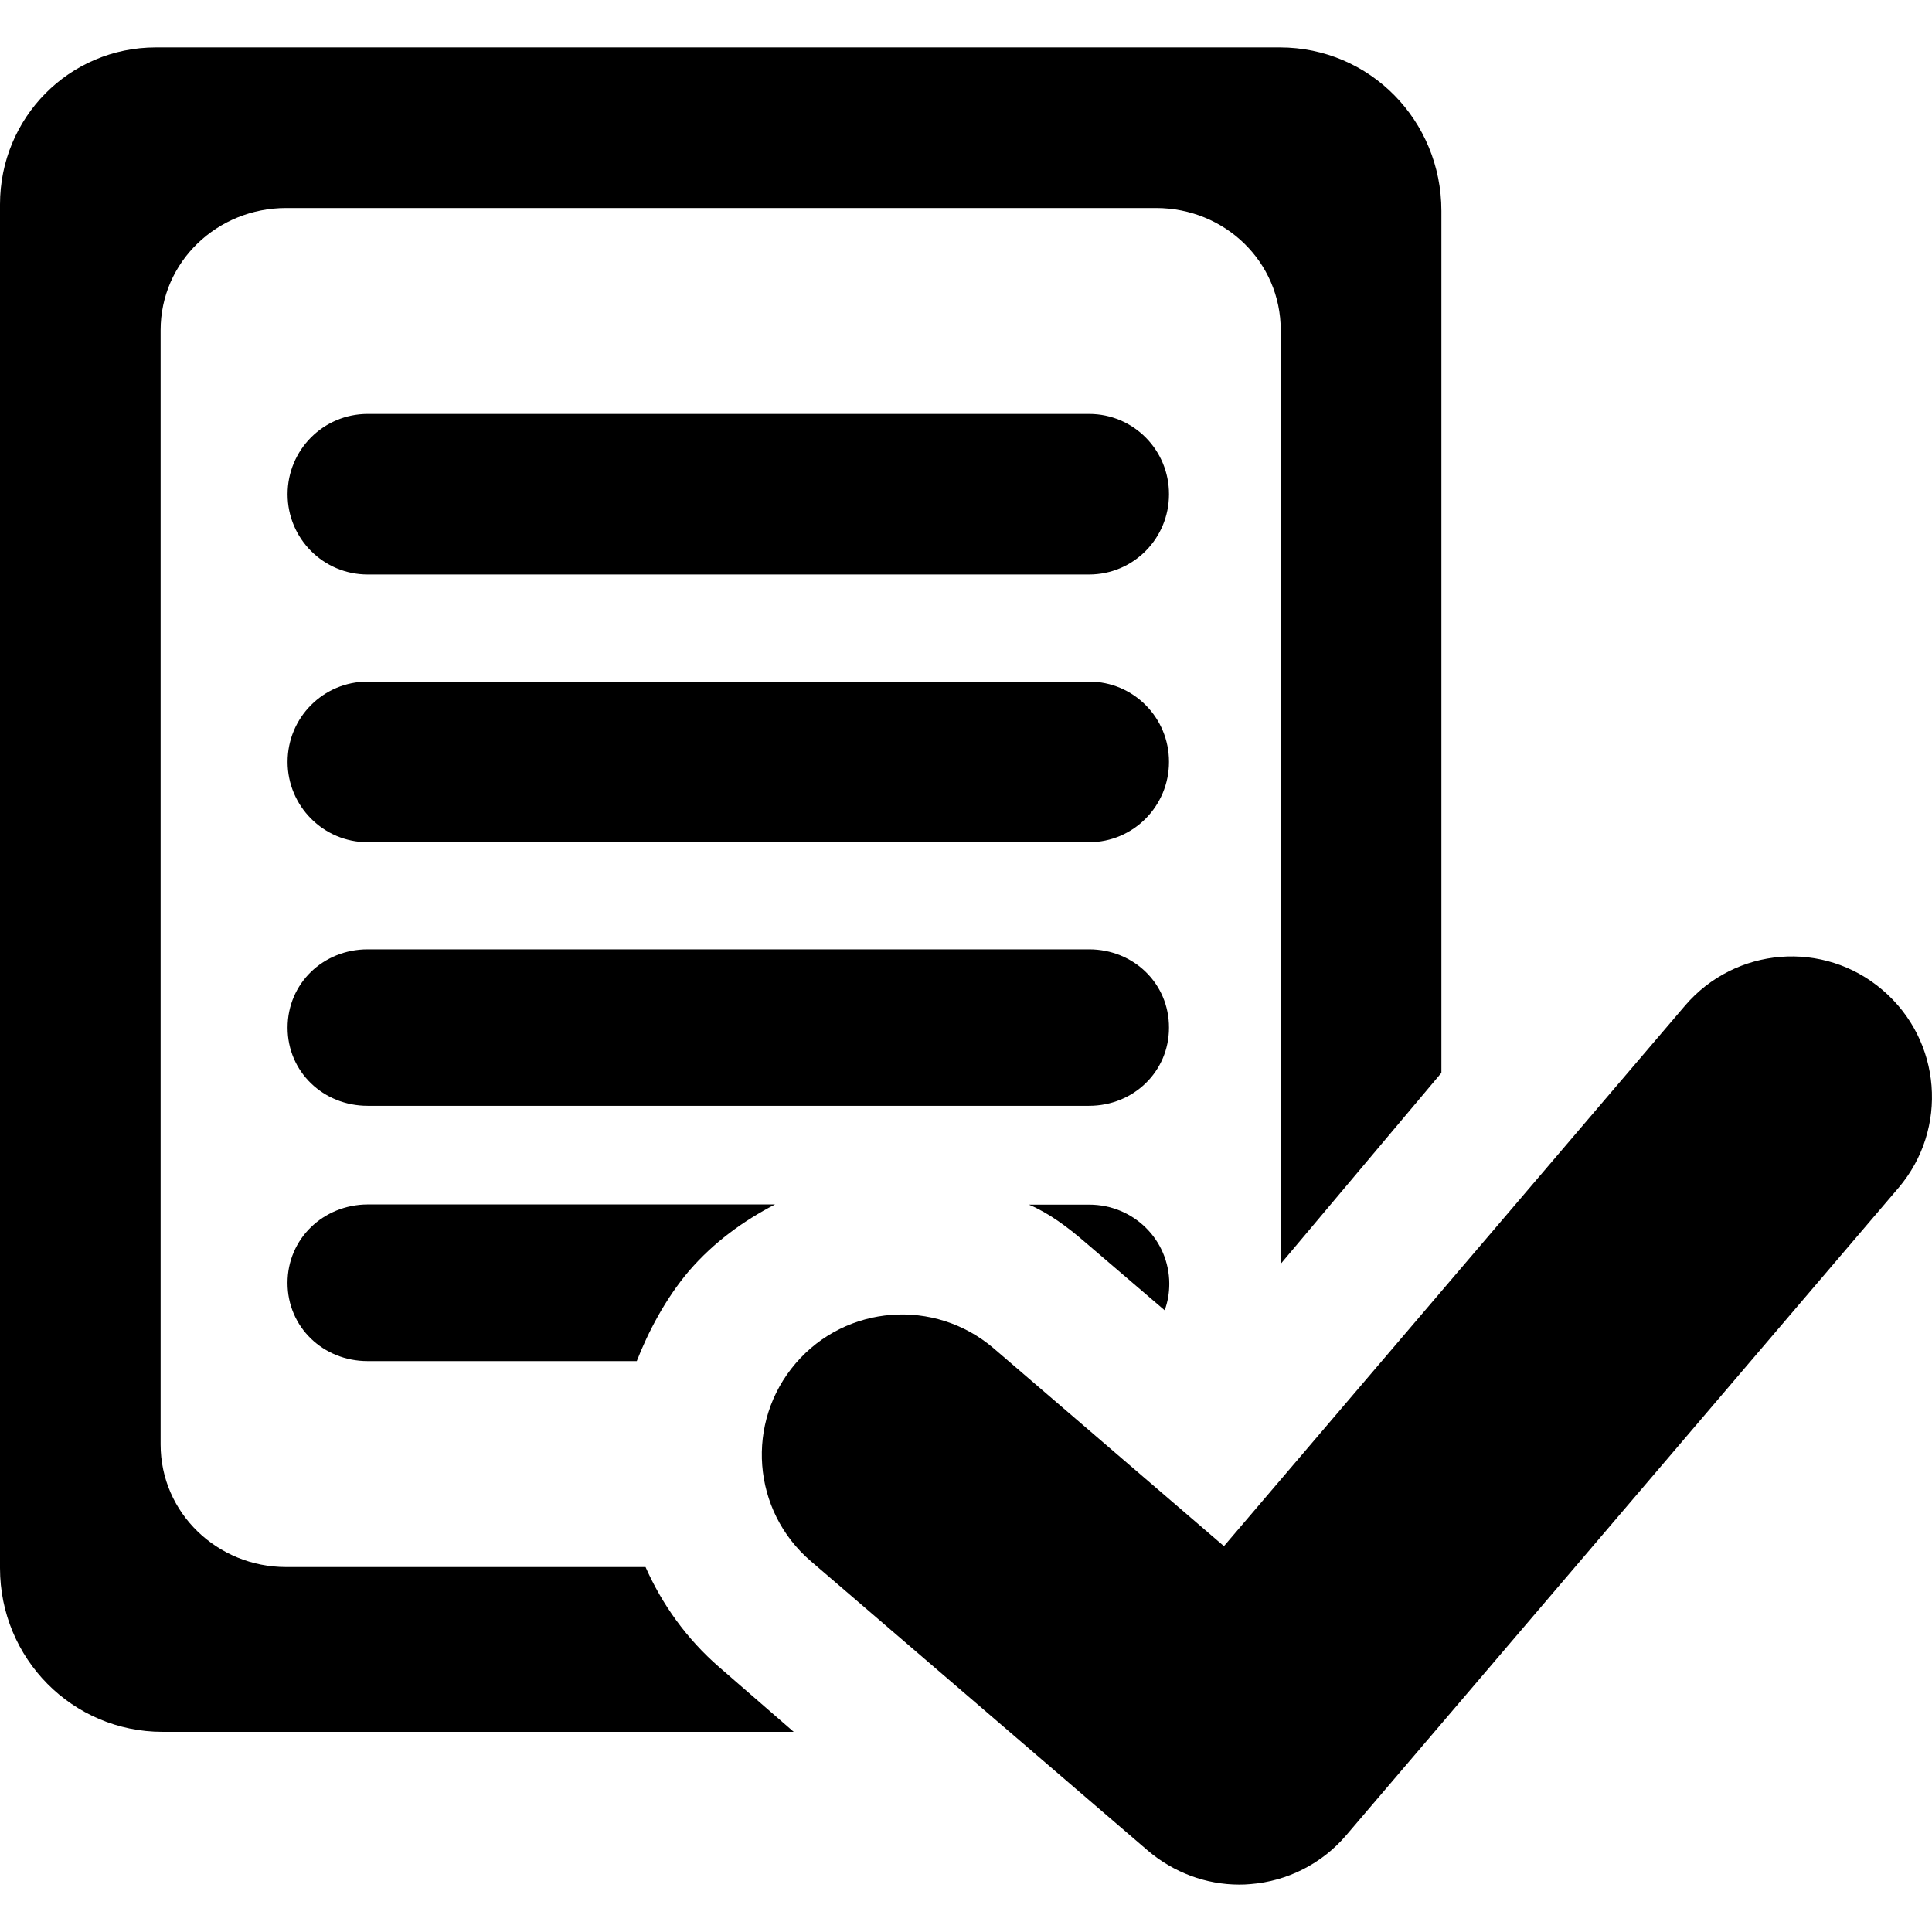
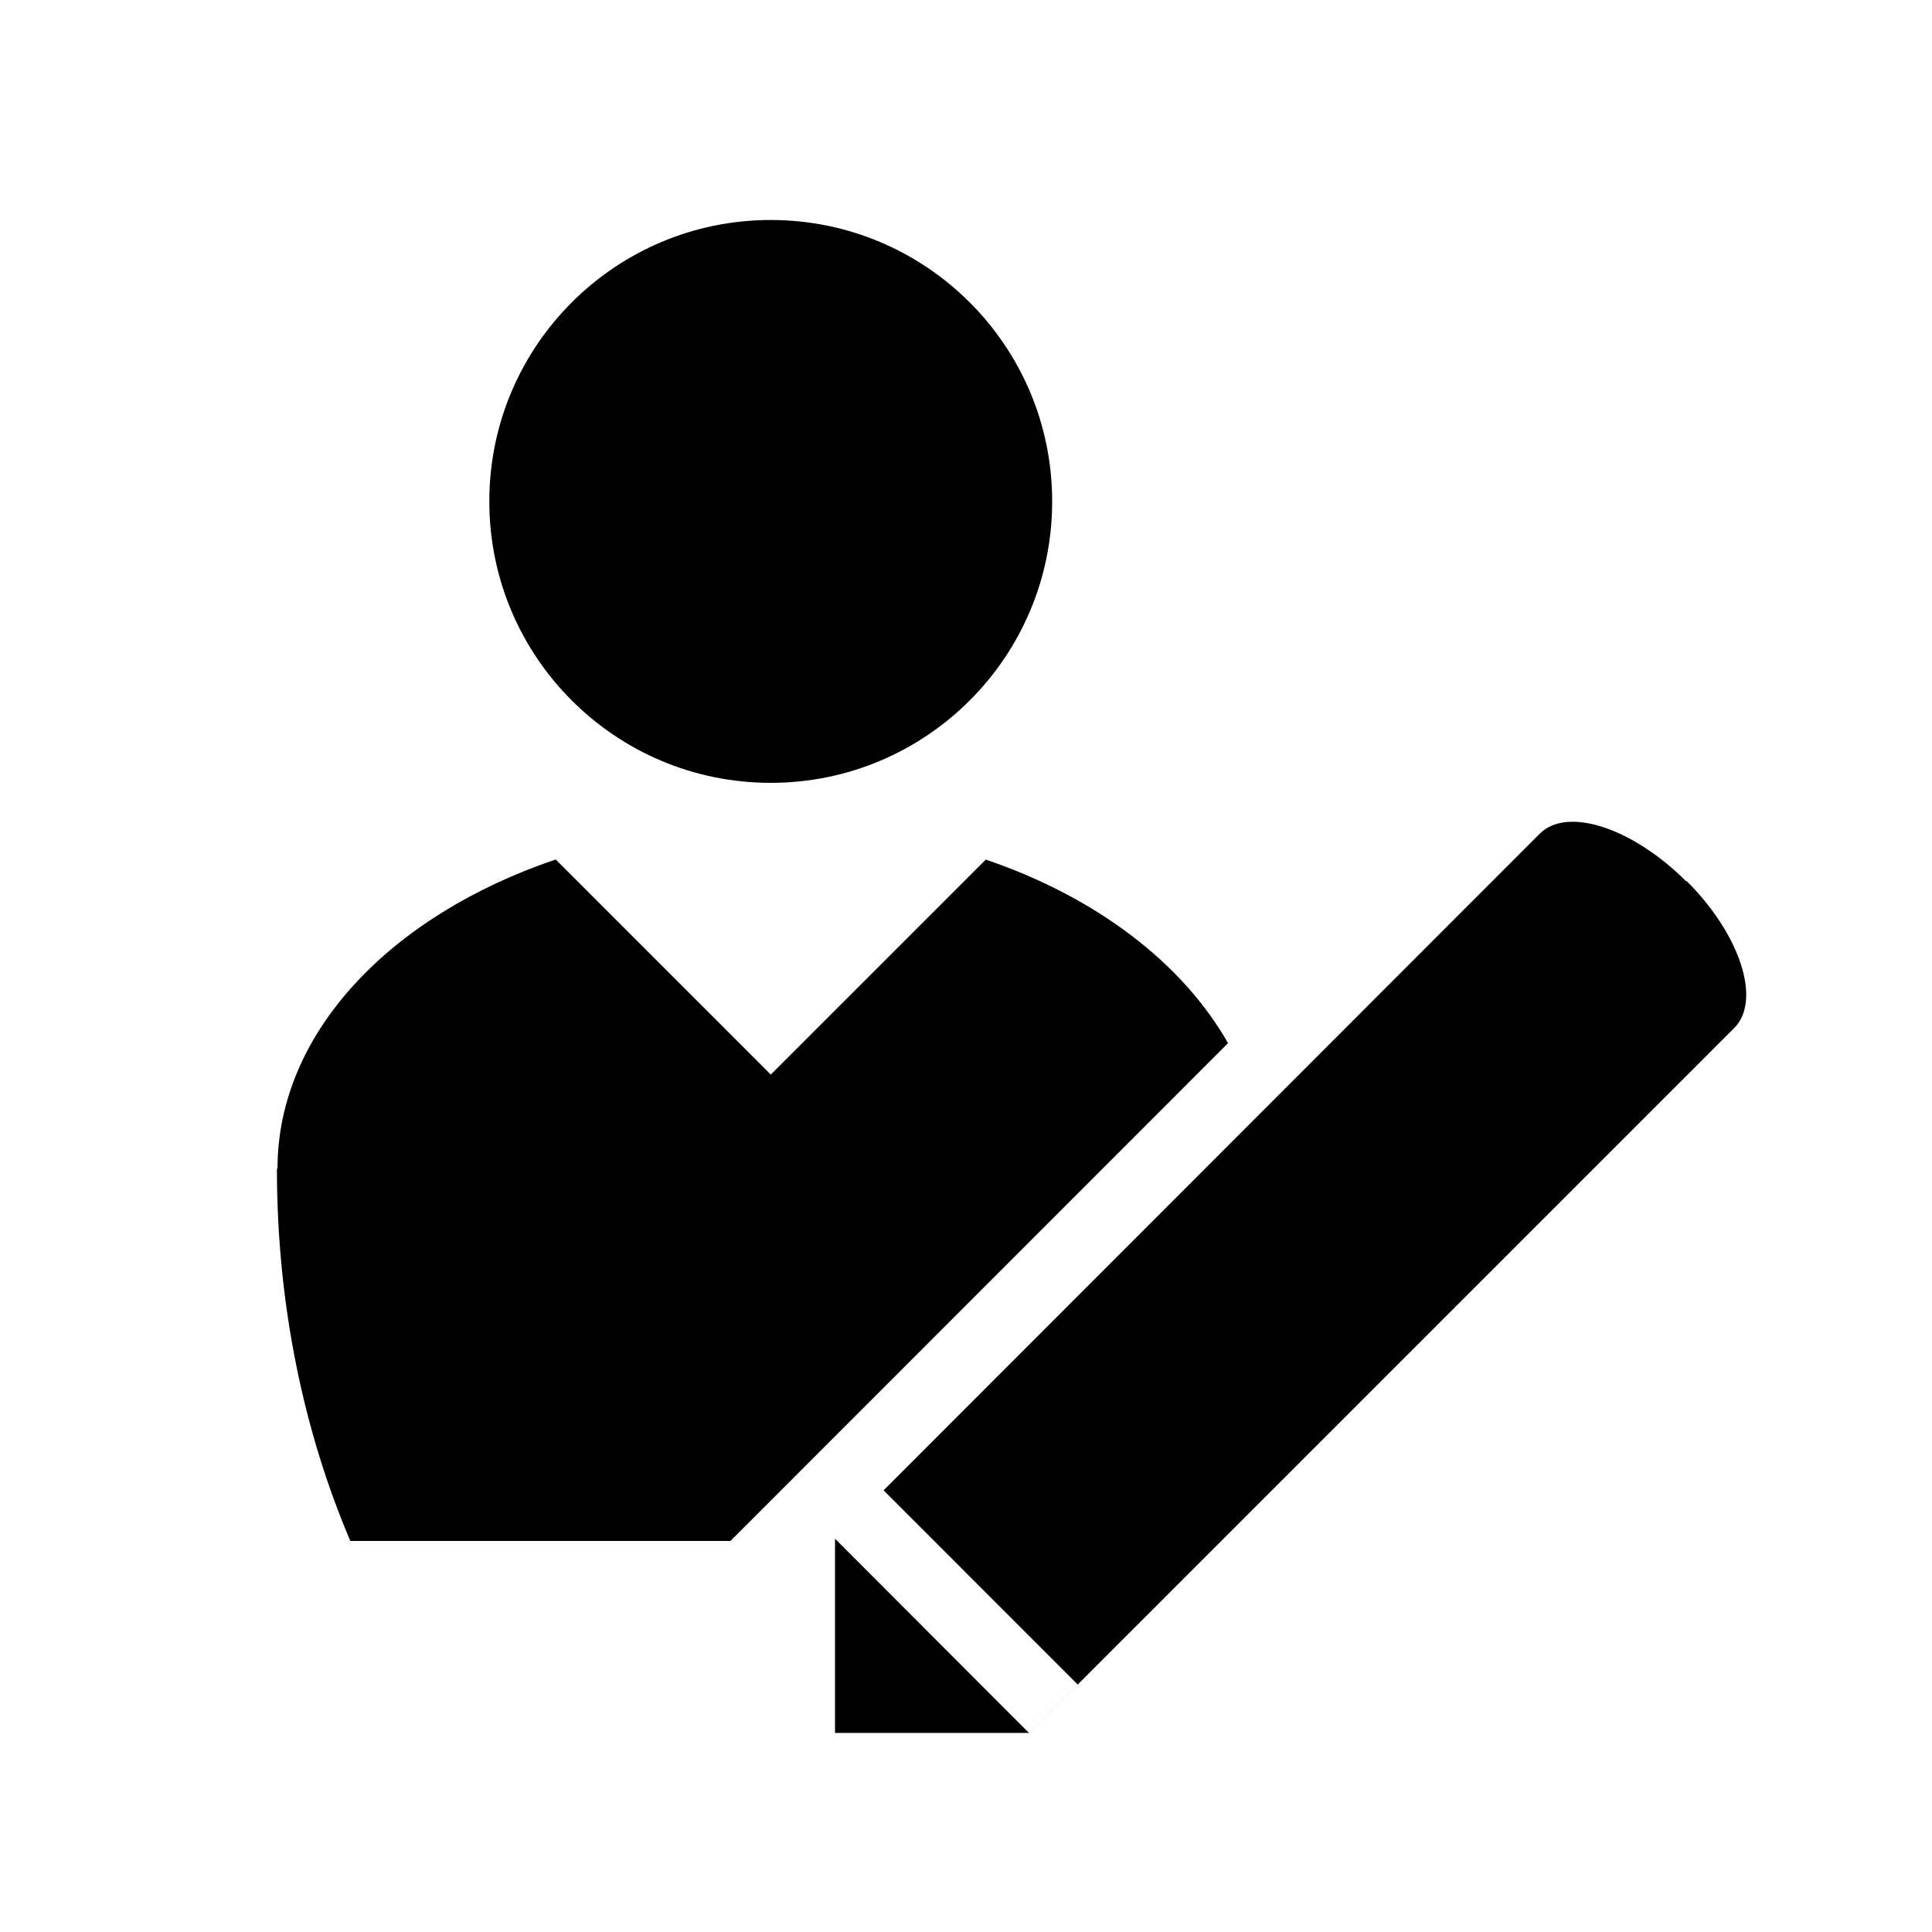
- <svg xmlns="http://www.w3.org/2000/svg" version="1.1" id="Capa_1" x="0px" y="0px" width="31.709px" height="31.709px" viewBox="0 0 31.709 31.709" style="enable-background:new 0 0 31.709 31.709;" xml:space="preserve">
-   <g>
-     <g>
-       <path d="M10.595,25.719H4.696c-1.127,0-2.06-0.886-2.06-2.013V5.42c0-1.127,0.933-2.006,2.06-2.006h14.277    c1.127,0,2.047,0.879,2.047,2.006v15.323l2.637-3.135V3.462c0-1.482-1.172-2.684-2.652-2.684H2.559C1.136,0.778,0,1.932,0,3.354    v22.382c0,1.482,1.185,2.688,2.669,2.688h10.358l-1.224-1.063C11.267,26.896,10.864,26.327,10.595,25.719z" />
-       <path d="M17.875,6.794H6.034c-0.728,0-1.314,0.591-1.314,1.318c0,0.726,0.587,1.317,1.314,1.317h11.84    c0.728,0,1.312-0.591,1.312-1.317C19.188,7.386,18.602,6.794,17.875,6.794z" />
-       <path d="M17.875,11.187H6.034c-0.728,0-1.314,0.59-1.314,1.318c0,0.724,0.587,1.318,1.314,1.318h11.84    c0.728,0,1.312-0.594,1.312-1.318C19.188,11.777,18.602,11.187,17.875,11.187z" />
-       <path d="M17.875,15.581H6.034c-0.728,0-1.314,0.558-1.314,1.286c0,0.725,0.587,1.282,1.314,1.282h11.84    c0.728,0,1.312-0.56,1.312-1.282C19.188,16.139,18.602,15.581,17.875,15.581z" />
-       <path d="M4.719,21.056c0,0.727,0.587,1.283,1.314,1.283h4.418c0.185-0.473,0.469-1.022,0.857-1.479    c0.408-0.473,0.889-0.82,1.412-1.092H6.034C5.306,19.771,4.719,20.331,4.719,21.056z" />
-       <path d="M17.875,19.771h-0.988c0.324,0.137,0.633,0.366,0.916,0.611l1.312,1.123c0.05-0.135,0.076-0.28,0.076-0.437    C19.188,20.346,18.602,19.771,17.875,19.771z" />
-       <path d="M30.898,16.249c-0.965-0.828-2.42-0.71-3.246,0.26l-7.564,8.867l-3.781-3.248c-0.968-0.826-2.421-0.717-3.248,0.248    c-0.829,0.967-0.717,2.418,0.248,3.246l5.533,4.752c0.422,0.358,0.951,0.557,1.5,0.557c0.062,0,0.119-0.002,0.182-0.008    c0.607-0.047,1.176-0.336,1.572-0.801l9.066-10.627C31.982,18.528,31.869,17.077,30.898,16.249z" />
-     </g>
-   </g>
-   <g>
- </g>
-   <g>
- </g>
-   <g>
- </g>
-   <g>
- </g>
-   <g>
- </g>
-   <g>
- </g>
-   <g>
- </g>
-   <g>
- </g>
-   <g>
- </g>
-   <g>
- </g>
-   <g>
- </g>
-   <g>
- </g>
-   <g>
- </g>
-   <g>
- </g>
-   <g>
- </g>
+ <svg xmlns="http://www.w3.org/2000/svg" version="1.1" width="30" height="30" viewBox="0 0 30 30" id="svg2">
+   <defs id="defs8" />
+   <path d="m 11.968,12.156 c 2.414,0 4.37,-1.956 4.37,-4.37 0,-2.414 -1.957,-4.37 -4.37,-4.37 -2.413,0 -4.37,1.956 -4.37,4.37 0,2.414 1.956,4.37 4.37,4.37 z m 14.216,1.53 c -0.833,-0.833 -1.85,-1.165 -2.273,-0.742 l -10.191,10.198 3.015,3.016 -0.754,0.754 -3.012,-3.016 -0.003,0.003 v 3.01 h 3.017 l 10.95,-10.95 c 0.42,-0.43 0.09,-1.447 -0.742,-2.278 z m -10.875,-0.34 -3.34,3.34 -3.34,-3.34 c -2.56,0.865 -4.32,2.688 -4.32,4.802 H 4.3 c 0,2.122 0.422,4.097 1.14,5.78 h 5.902 l 7.727,-7.73 c -0.71,-1.247 -2.05,-2.27 -3.77,-2.853 z" id="path4" />
</svg>
